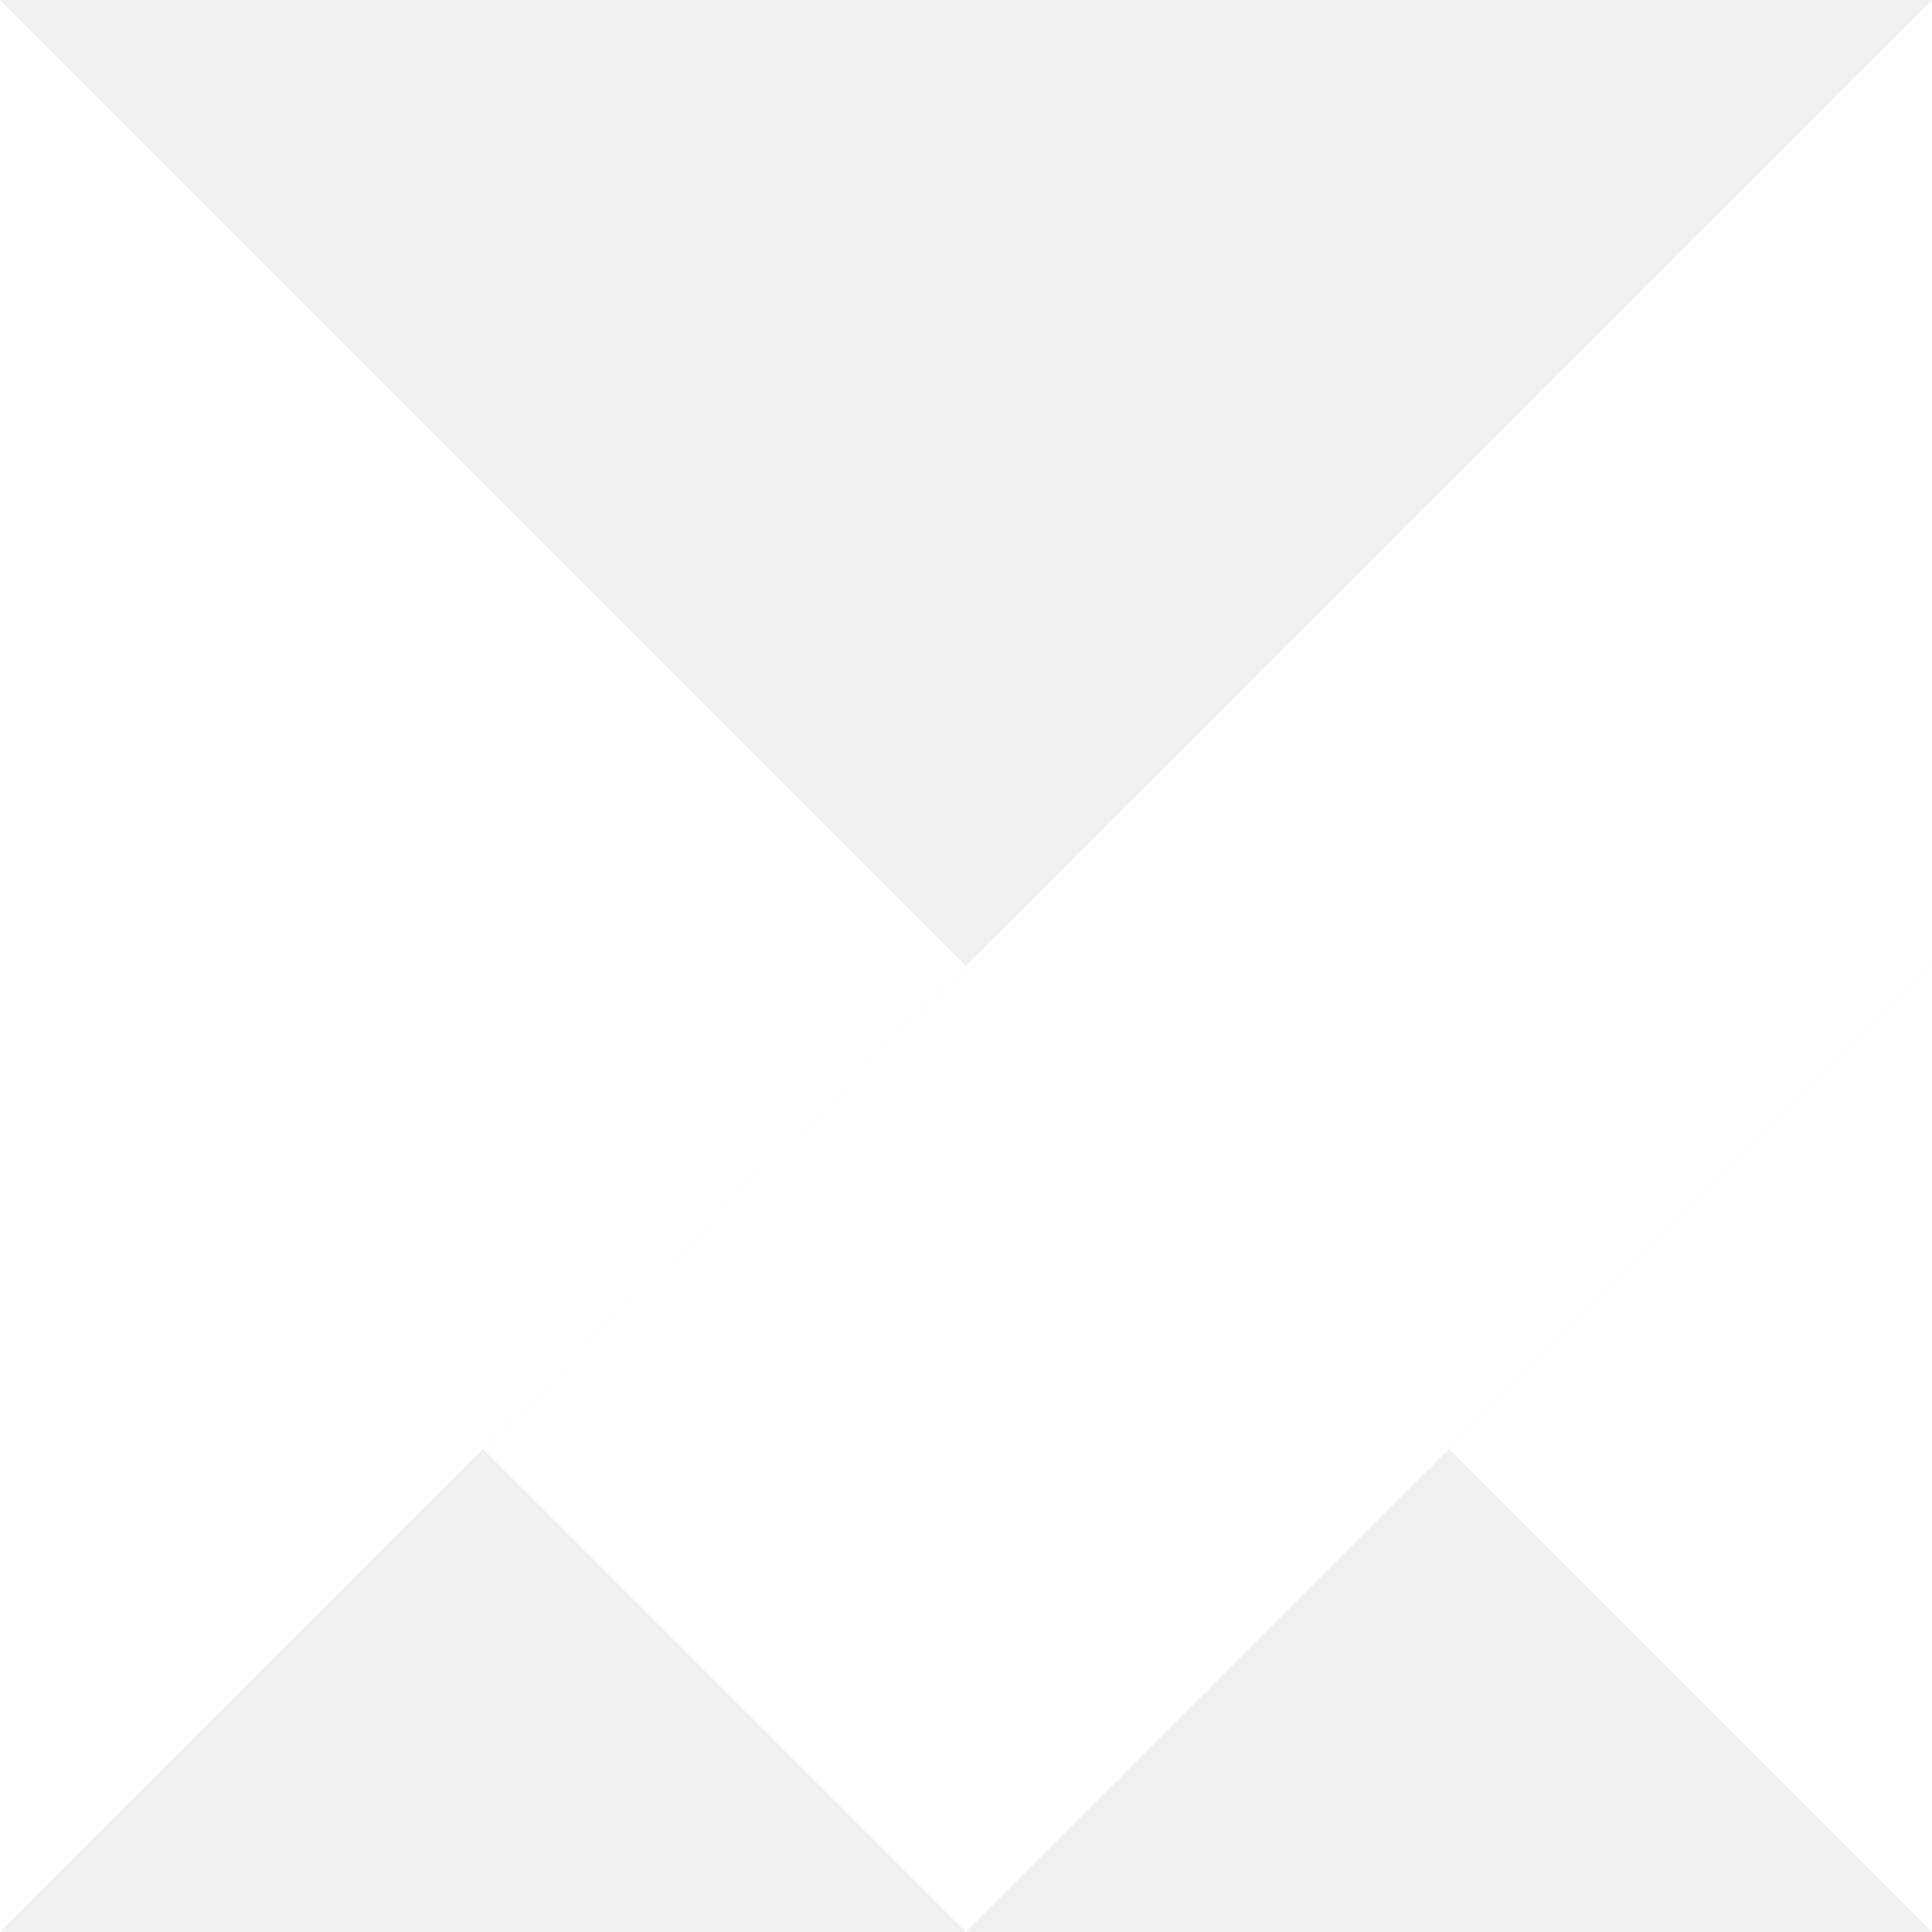
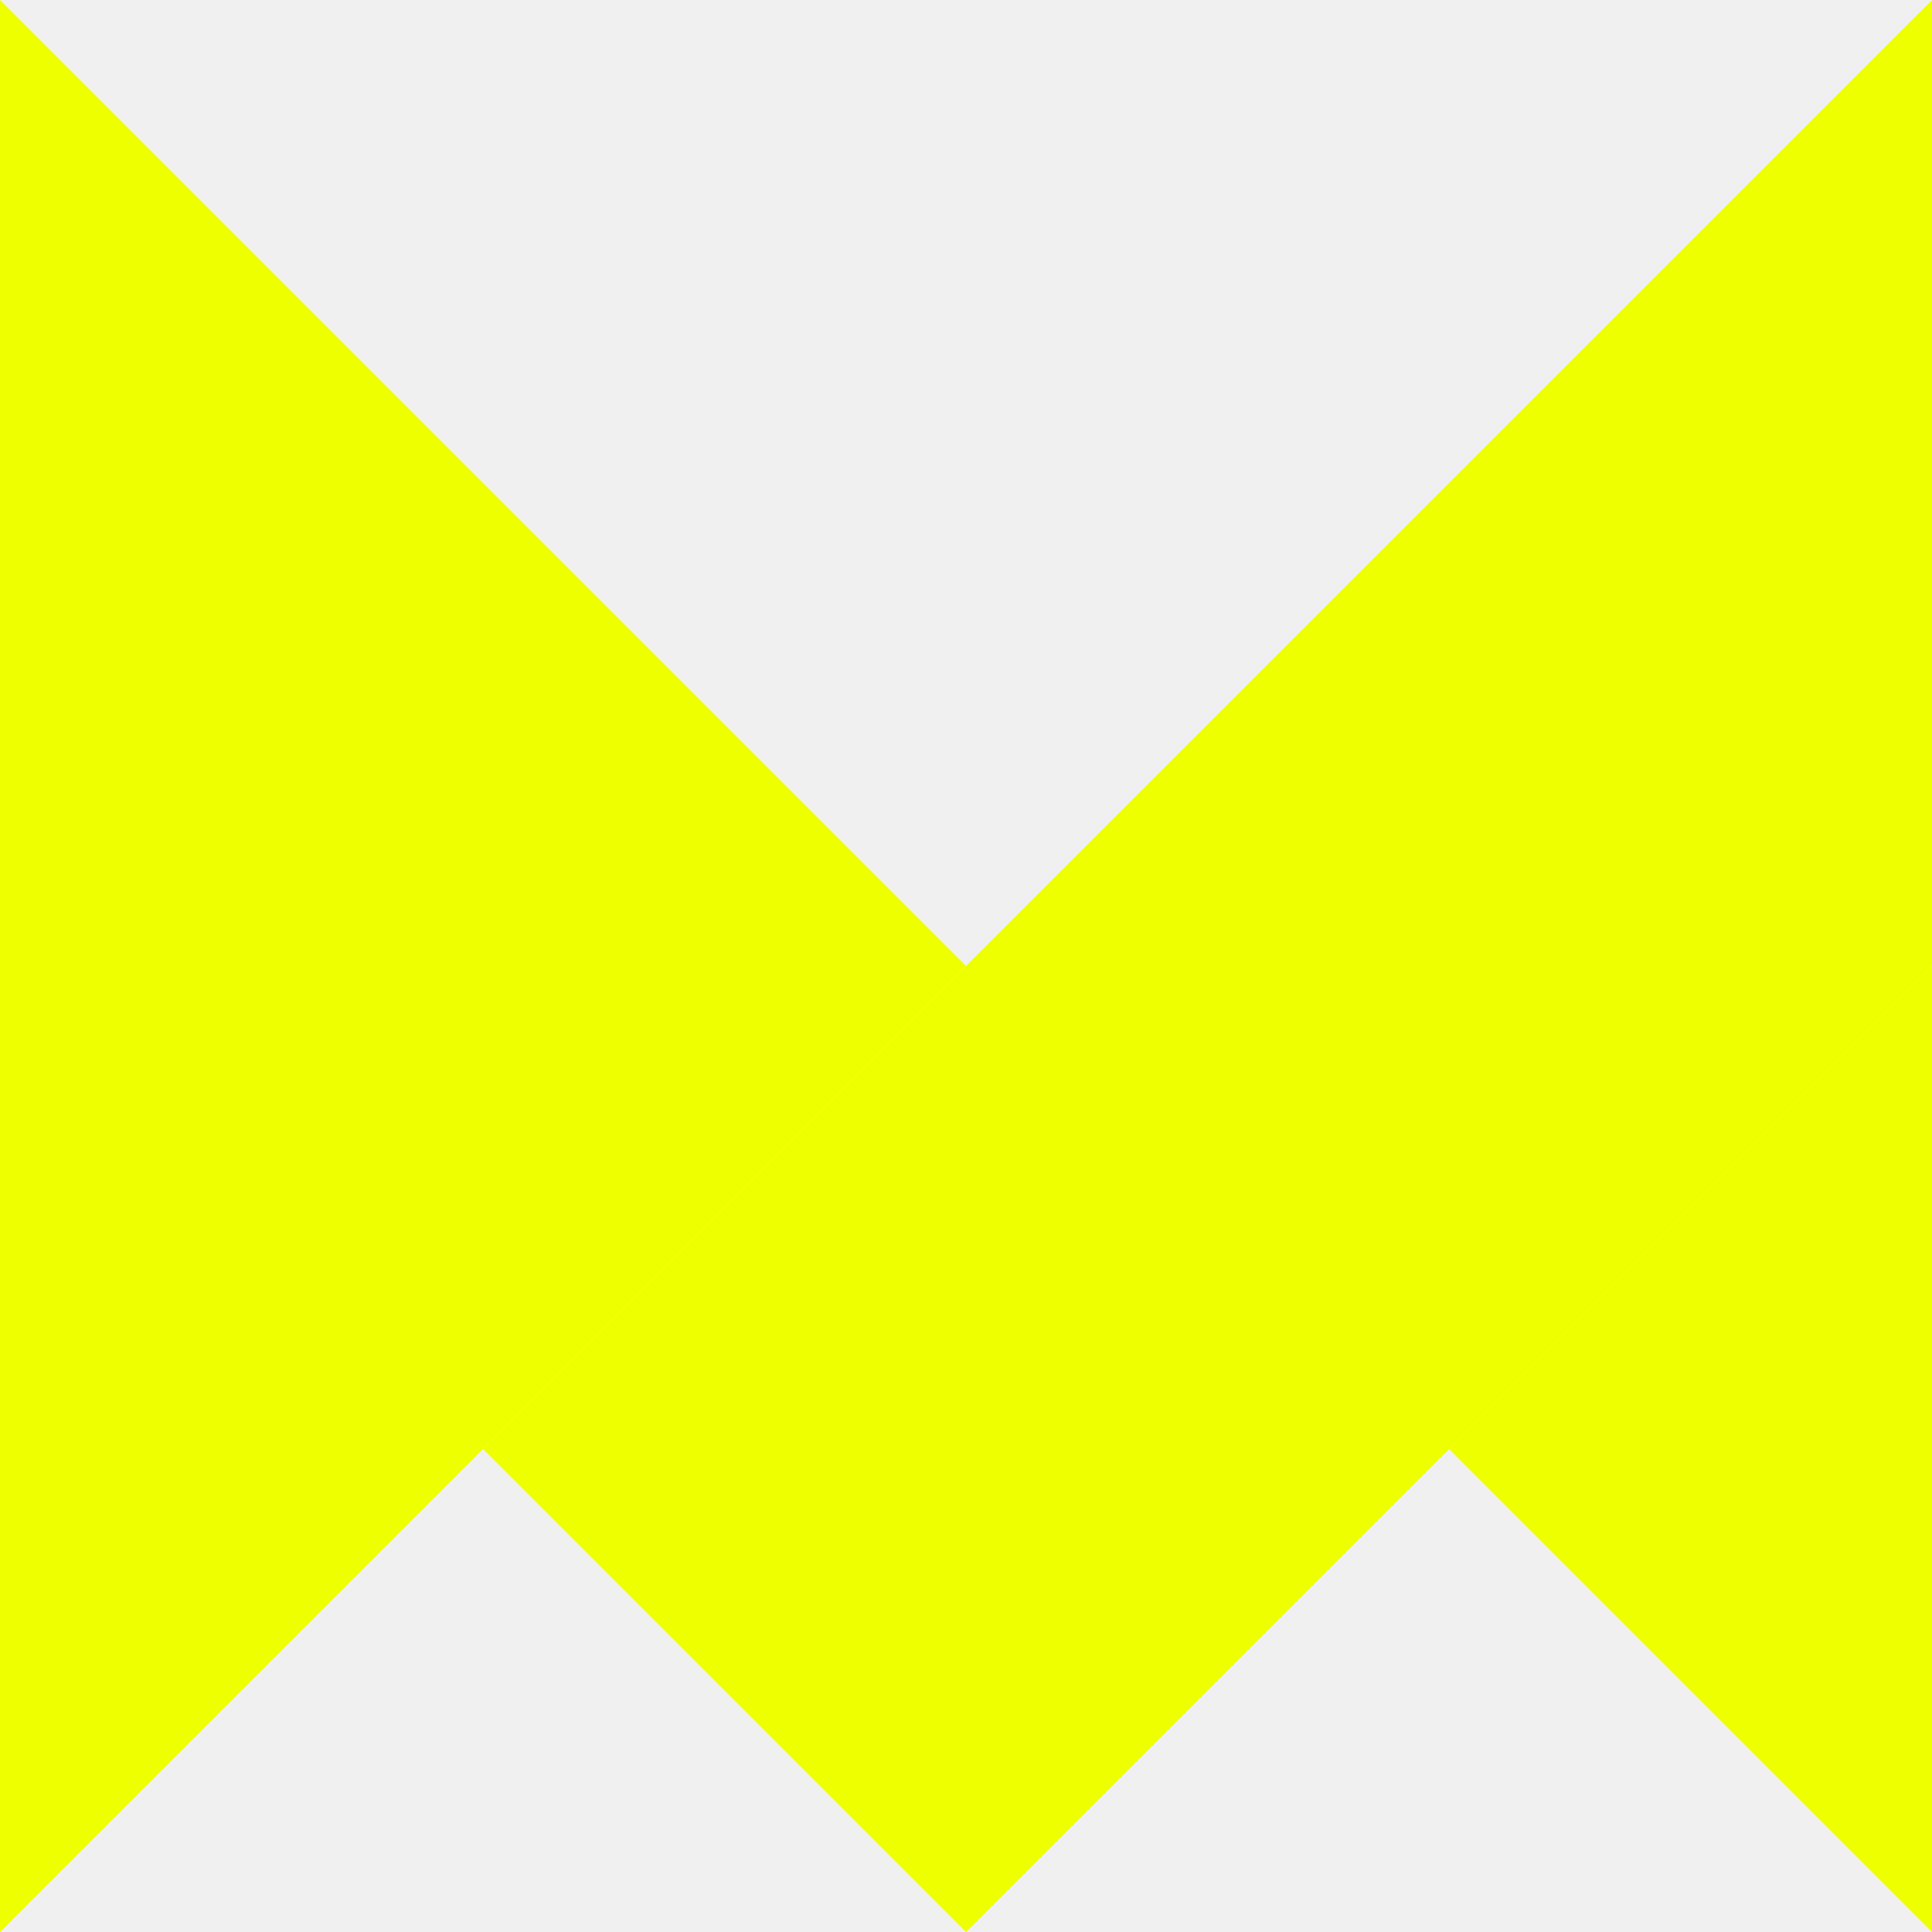
<svg xmlns="http://www.w3.org/2000/svg" height="2500" viewBox="3.7 3.7 43.6 43.6" width="2500">
-   <path d="m47.3 3.7v21.8l-10.9 10.9-10.9 10.9-10.9-10.9 10.9-10.9v.1-.1z" fill="white" />
-   <path d="m47.3 25.5v21.8l-10.9-10.9z" fill="white" />
-   <path d="m25.5 25.5-10.9 10.9-10.9 10.9v-43.6l10.9 10.9z" fill="white" />
+   <path d="m47.3 3.7v21.8l-10.9 10.9-10.9 10.9-10.9-10.9 10.9-10.9v.1-.1z" fill="#EEFF00" />
+   <path d="m47.3 25.5v21.8l-10.9-10.9z" fill="#EEFF00" />
+   <path d="m25.5 25.5-10.9 10.9-10.9 10.9v-43.6l10.9 10.9z" fill="#EEFF00" />
</svg>
